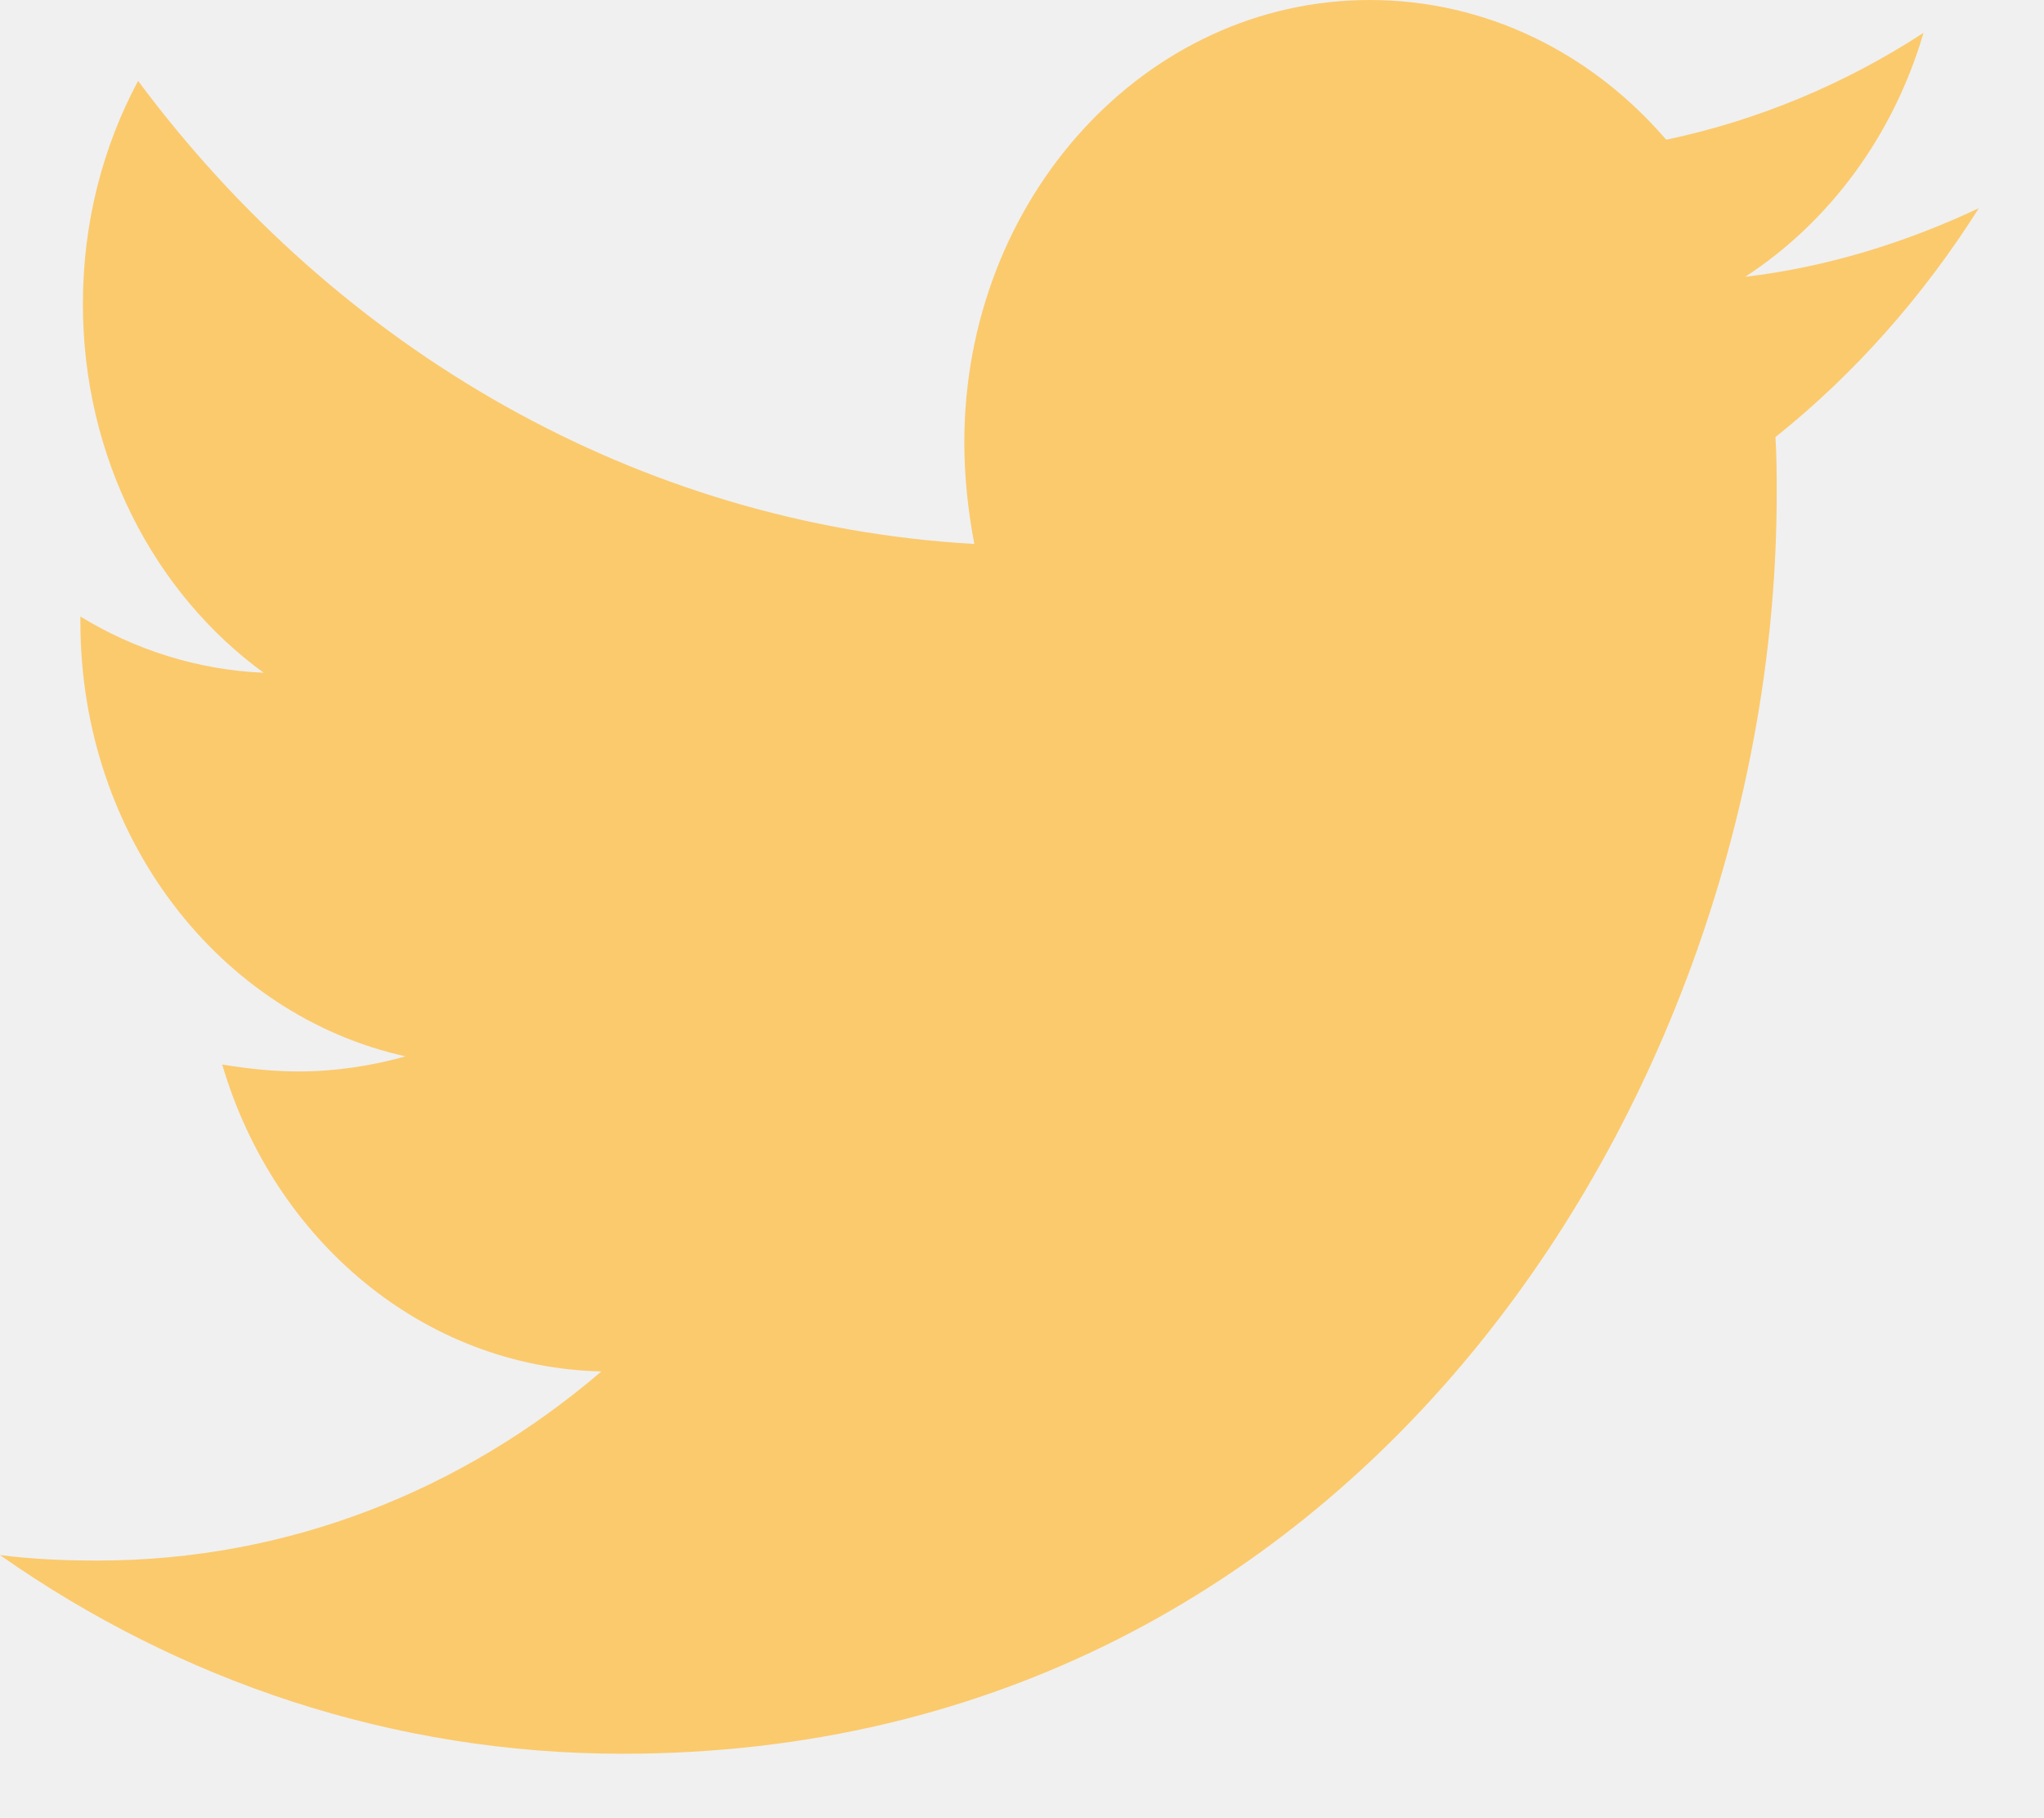
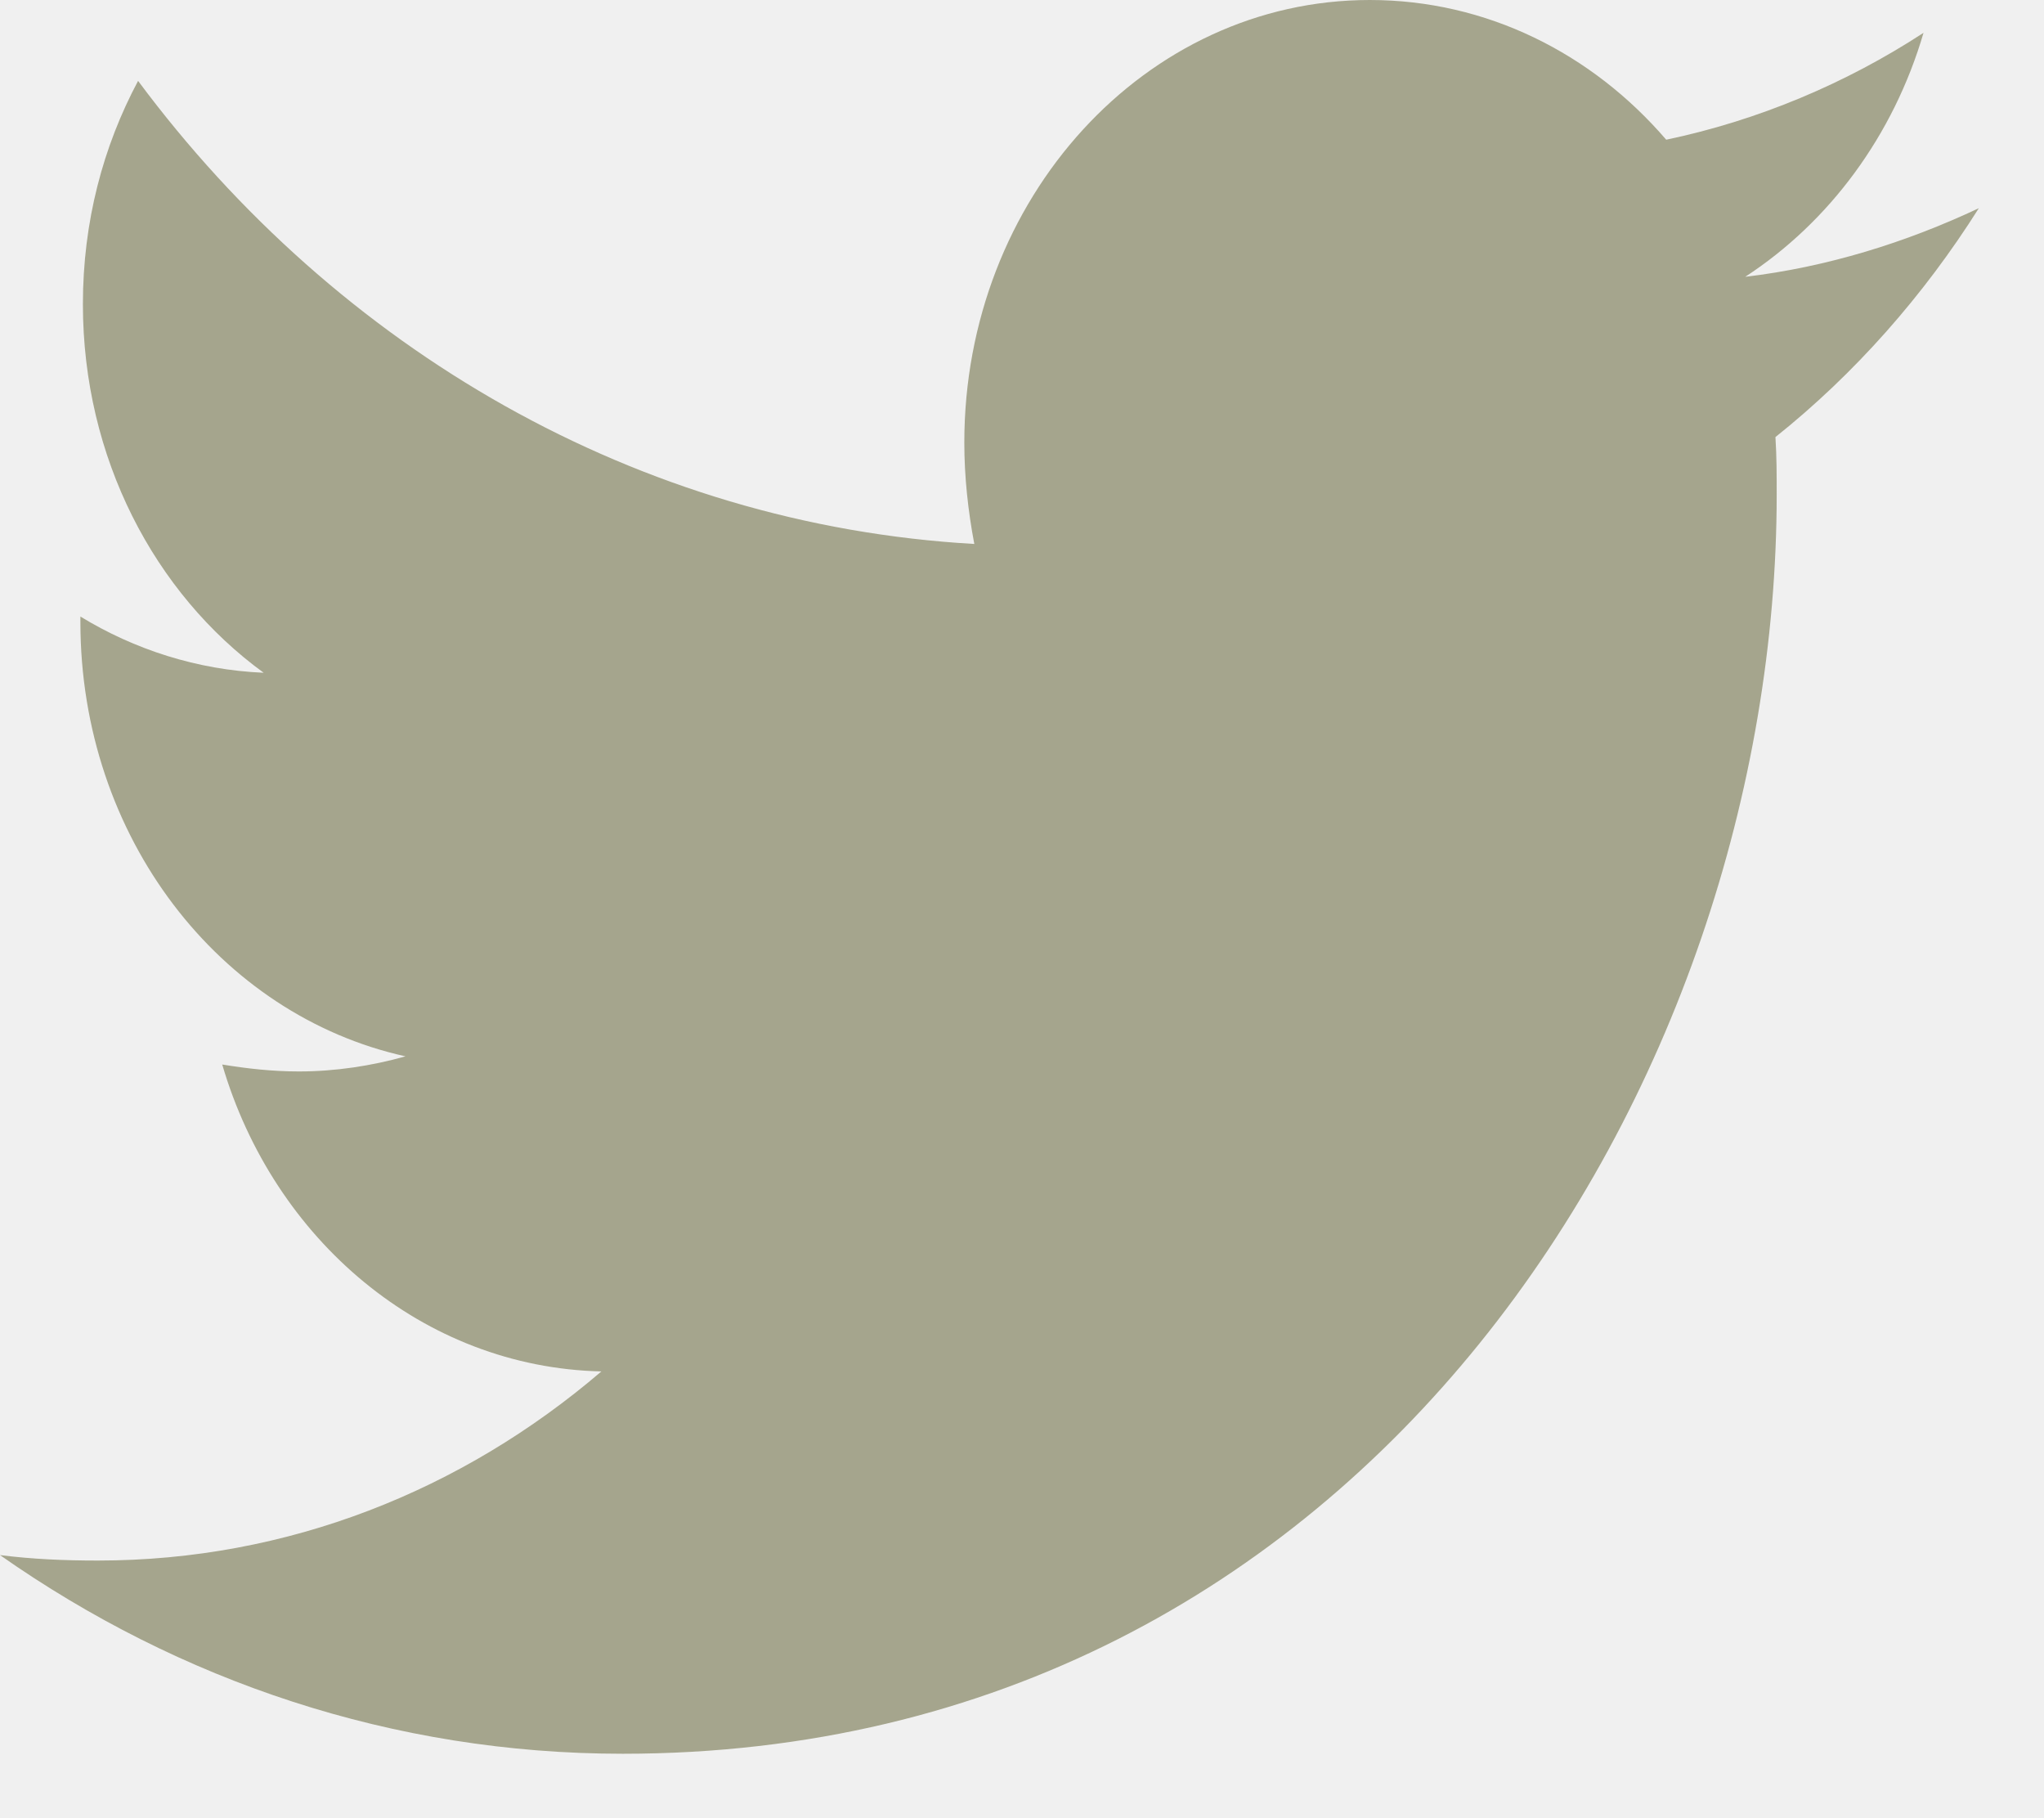
<svg xmlns="http://www.w3.org/2000/svg" width="18" height="16" viewBox="0 0 18 16" fill="none">
-   <path d="M15.635 3.848C15.646 4.017 15.646 4.186 15.646 4.354C15.646 9.505 12.052 15.44 5.484 15.44C3.461 15.44 1.581 14.8 0 13.691C0.287 13.727 0.564 13.739 0.862 13.739C2.532 13.739 4.069 13.124 5.296 12.074C3.726 12.038 2.41 10.916 1.957 9.372C2.178 9.408 2.399 9.433 2.632 9.433C2.952 9.433 3.273 9.384 3.571 9.3C1.935 8.938 0.708 7.37 0.708 5.476V5.428C1.183 5.718 1.736 5.898 2.322 5.923C1.36 5.223 0.73 4.029 0.73 2.678C0.73 1.954 0.907 1.291 1.216 0.712C2.974 3.076 5.617 4.62 8.58 4.789C8.525 4.499 8.492 4.198 8.492 3.896C8.492 1.749 10.084 0 12.063 0C13.091 0 14.02 0.47 14.673 1.23C15.48 1.061 16.254 0.736 16.939 0.289C16.674 1.194 16.11 1.954 15.369 2.437C16.088 2.352 16.785 2.135 17.426 1.833C16.939 2.605 16.331 3.293 15.635 3.848Z" fill="#FBCA6D" />
+   <g clip-path="url(#clip0_1_8)">
+     <path d="M15.635 3.848C15.646 4.017 15.646 4.186 15.646 4.354C15.646 9.505 12.052 15.44 5.484 15.44C3.461 15.44 1.581 14.8 0 13.691C0.287 13.727 0.564 13.739 0.862 13.739C2.532 13.739 4.069 13.124 5.296 12.074C3.726 12.038 2.41 10.916 1.957 9.372C2.178 9.408 2.399 9.433 2.632 9.433C2.952 9.433 3.273 9.384 3.571 9.3C1.935 8.938 0.708 7.37 0.708 5.476V5.428C1.183 5.718 1.736 5.898 2.322 5.923C1.36 5.223 0.73 4.029 0.73 2.678C0.73 1.954 0.907 1.291 1.216 0.712C2.974 3.076 5.617 4.62 8.58 4.789C8.525 4.499 8.492 4.198 8.492 3.896C8.492 1.749 10.084 0 12.063 0C13.091 0 14.02 0.47 14.673 1.23C15.48 1.061 16.254 0.736 16.939 0.289C16.674 1.194 16.11 1.954 15.369 2.437C16.088 2.352 16.785 2.135 17.426 1.833C16.939 2.605 16.331 3.293 15.635 3.848Z" fill="#A5A58D" />
+   </g>
+   <defs>
+     <clipPath id="clip0_1_8">
+       <rect width="18" height="16" fill="white" />
+     </clipPath>
+   </defs>
</svg>
